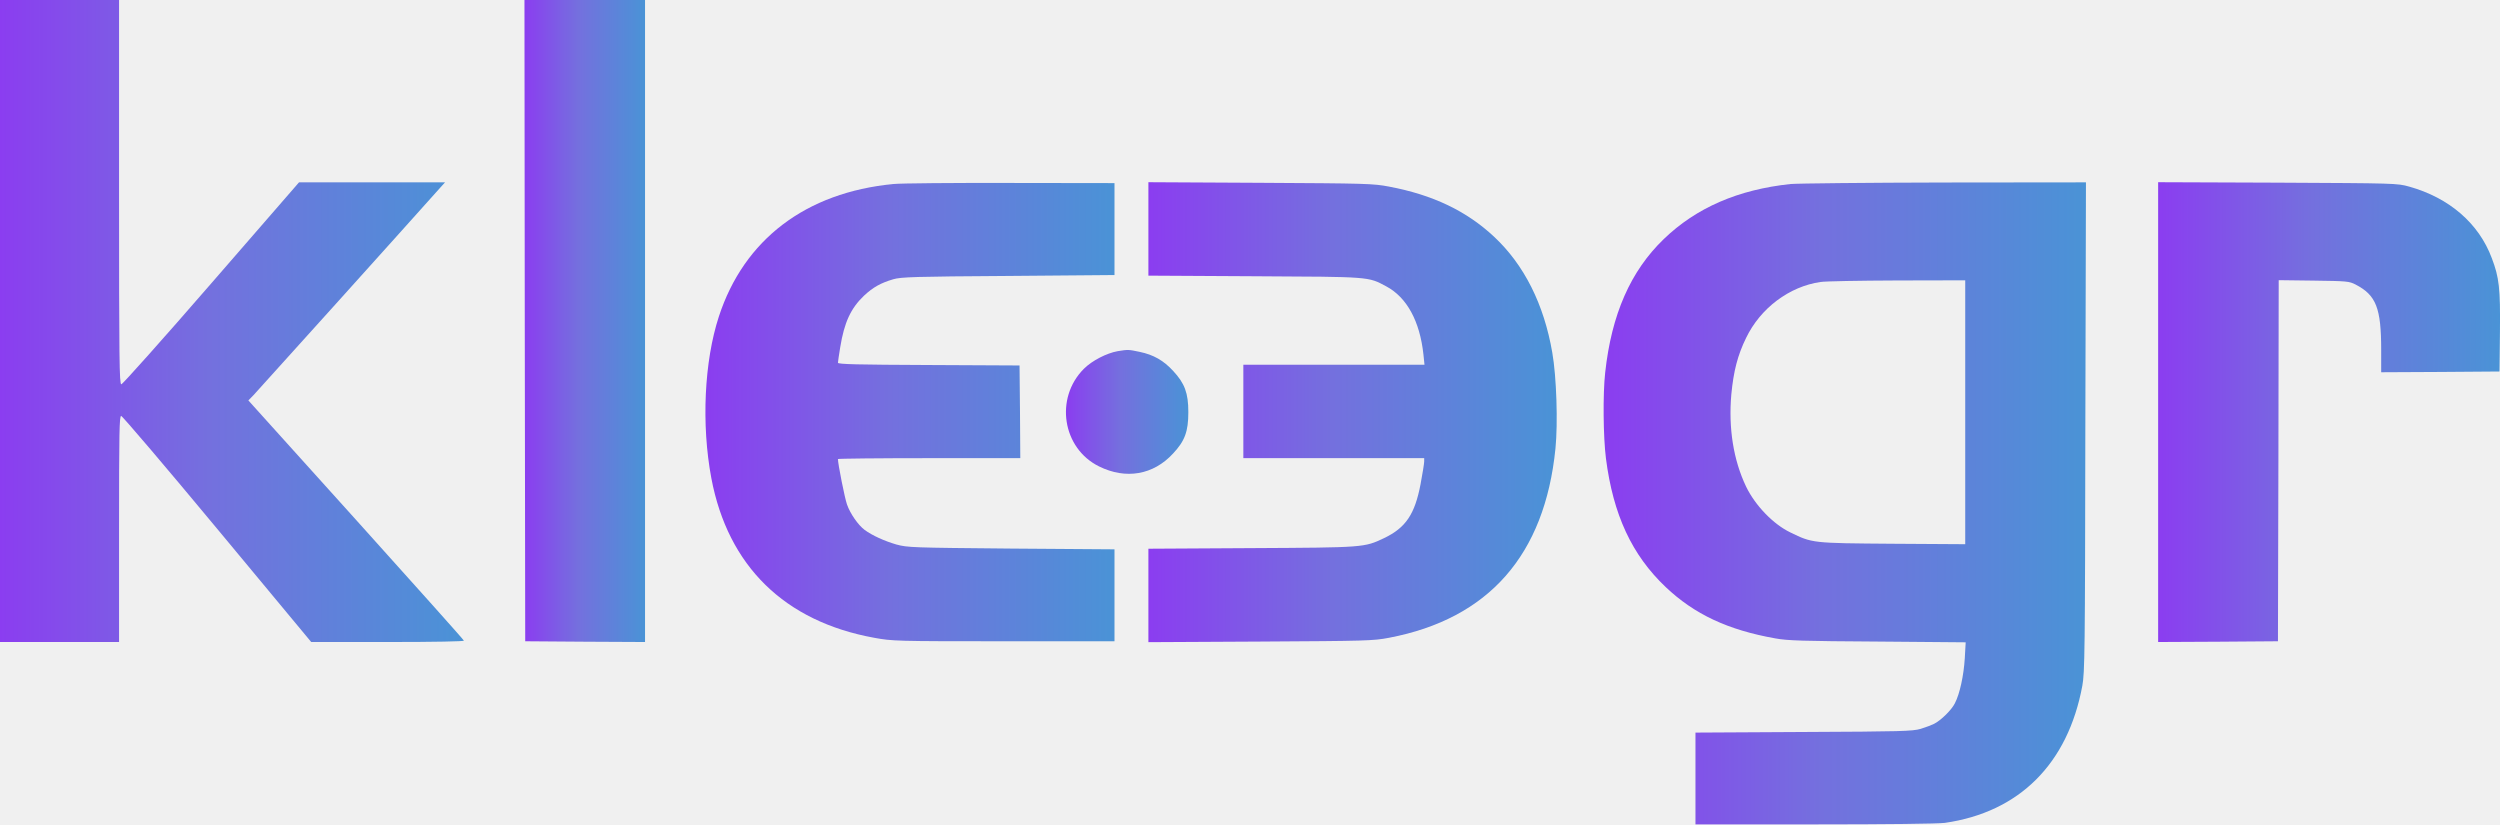
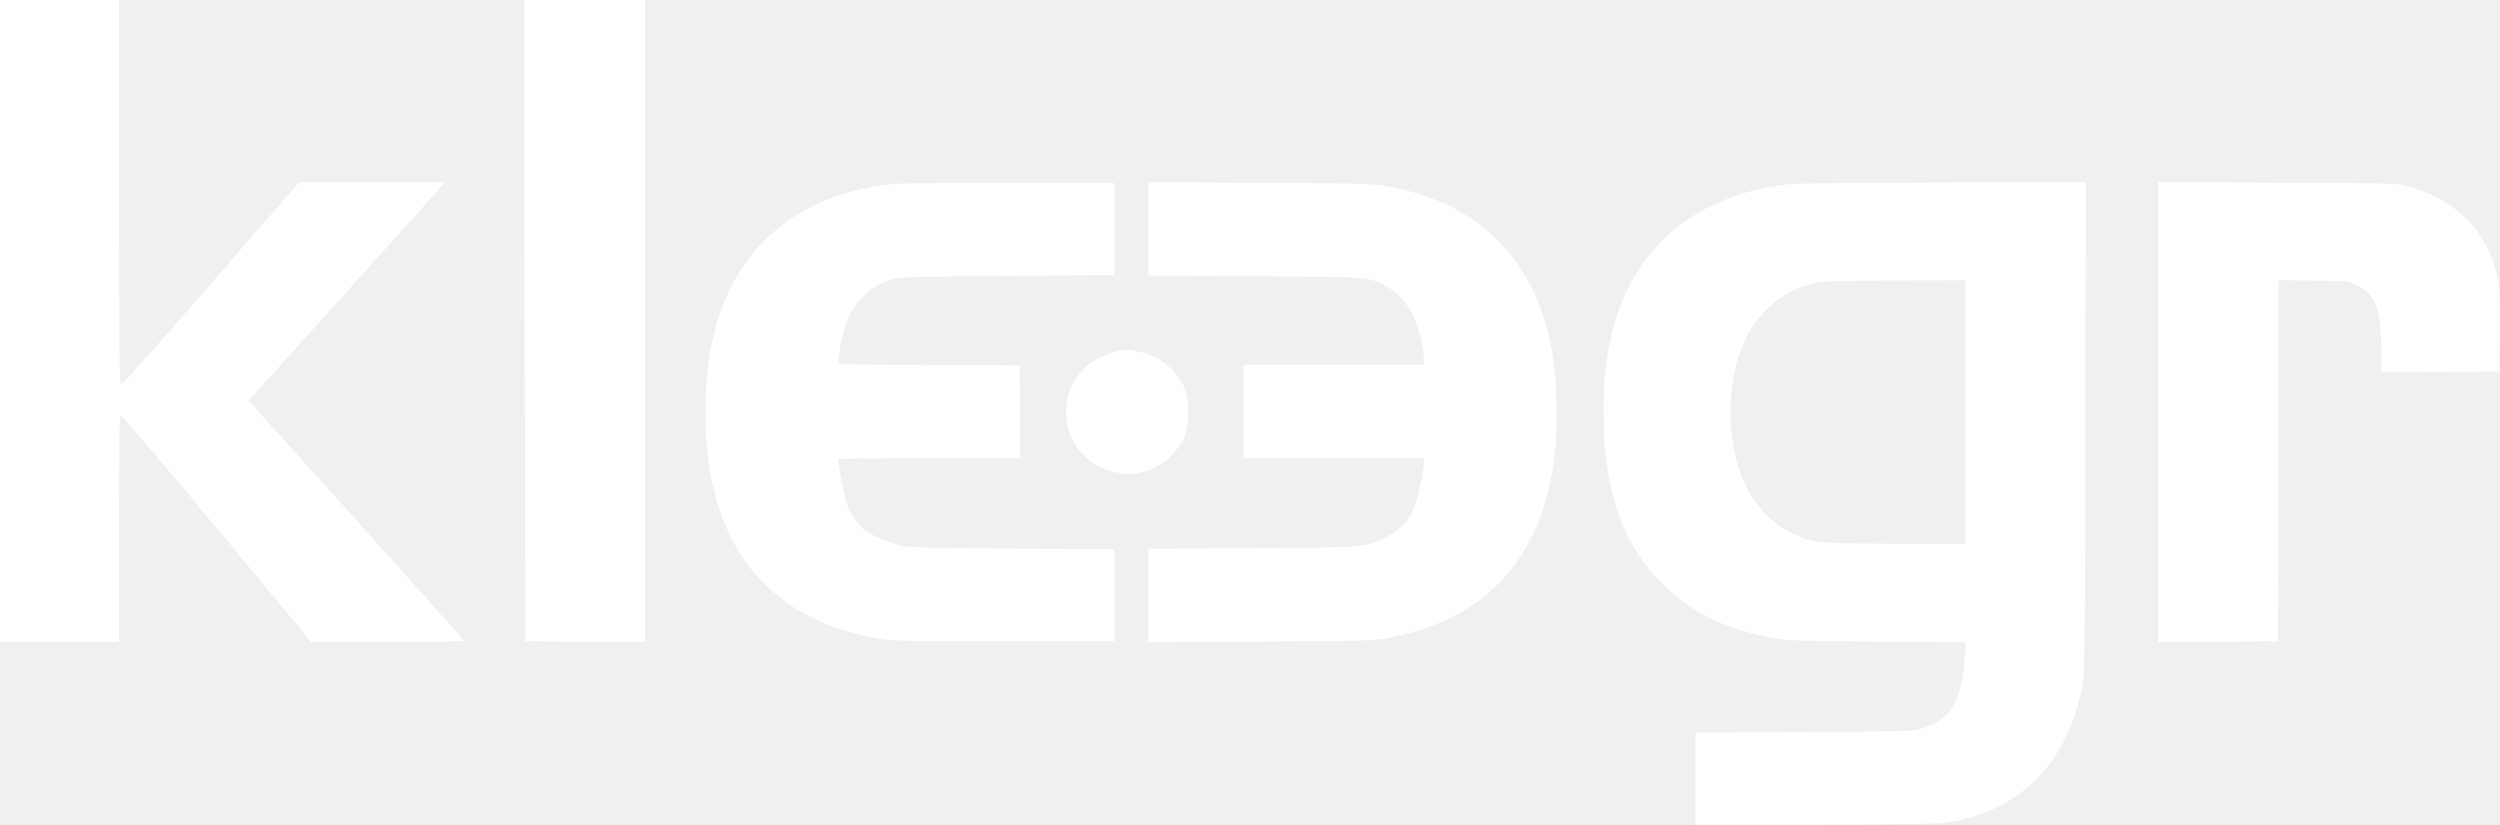
<svg xmlns="http://www.w3.org/2000/svg" viewBox="0 0 1658.835 547" role="img" aria-label="Kleegr">
-   <defs>
-     <linearGradient id="kleegrGrad" x1="0" y1="0" x2="1" y2="0">
-       <stop offset="0" stop-color="#8b3df0" />
-       <stop offset="0.45" stop-color="#7470de" />
-       <stop offset="1" stop-color="#4a93d6" />
-     </linearGradient>
-   </defs>
-   <g transform="translate(-24,571) scale(0.1,-0.1)" fill="url(#kleegrGrad)" stroke="none">
+   <g transform="translate(-24,571) scale(0.1,-0.1)" fill="#ffffff" stroke="none">
    <path d="M240 3580 l0 -2130 395 0 395 0 0 750 c0 643 2 750 14 750 8 0 295 -337 638 -750 l623 -750 508 0 c317 0 507 4 505 9 -1 6 -324 366 -716 802 l-714 792 35 36 c25 26 1012 1122 1250 1389 l20 22 -484 0 -485 0 -582 -670 c-320 -369 -589 -670 -597 -670 -13 0 -15 157 -15 1275 l0 1275 -395 0 -395 0 0 -2130z" />
    <path d="M3722 3583 l3 -2128 398 -3 397 -2 0 2130 0 2130 -400 0 -400 0 2 -2127z" />
    <path d="M6168 4489 c-581 -56 -991 -368 -1158 -879 -97 -297 -117 -716 -50 -1073 110 -583 486 -951 1081 -1059 121 -22 141 -23 859 -23 l735 0 0 305 0 305 -685 5 c-661 6 -688 7 -762 27 -79 23 -161 60 -211 97 -42 31 -96 108 -117 169 -15 42 -60 269 -60 301 0 3 272 6 605 6 l605 0 -2 308 -3 307 -602 3 c-472 2 -603 5 -603 15 0 6 7 53 15 102 27 166 70 259 158 343 60 56 110 84 194 109 51 15 140 18 763 22 l705 6 0 305 0 305 -690 1 c-379 1 -729 -2 -777 -7z" />
    <path d="M7860 4191 l0 -310 703 -4 c772 -4 754 -2 875 -67 137 -73 223 -231 247 -452 l7 -68 -601 0 -601 0 0 -310 0 -310 600 0 600 0 0 -22 c0 -13 -11 -80 -24 -150 -38 -200 -98 -290 -243 -359 -131 -62 -131 -62 -880 -66 l-683 -4 0 -310 0 -310 743 4 c703 4 748 5 853 25 662 126 1034 549 1105 1256 17 170 7 477 -21 636 -55 321 -187 583 -386 769 -183 171 -406 278 -698 333 -105 20 -150 21 -853 25 l-743 4 0 -310z" />
    <path d="M12121 4489 c-348 -37 -625 -157 -841 -365 -221 -213 -347 -500 -389 -886 -16 -144 -13 -427 5 -570 48 -374 172 -640 396 -853 191 -181 413 -285 728 -341 80 -15 187 -18 679 -21 l584 -5 -6 -106 c-7 -114 -33 -236 -66 -299 -21 -43 -92 -113 -138 -136 -16 -8 -55 -23 -88 -33 -54 -16 -128 -18 -777 -21 l-718 -4 0 -305 0 -304 793 0 c471 0 820 4 862 10 494 71 816 392 912 910 16 88 18 220 20 1718 l4 1622 -938 -1 c-516 -1 -976 -6 -1022 -10z m1159 -1515 l0 -875 -482 3 c-536 4 -532 4 -678 75 -113 54 -233 178 -294 304 -84 176 -118 388 -98 613 15 154 41 257 98 374 95 197 286 341 494 371 30 5 259 9 508 10 l452 1 0 -876z" />
    <path d="M14560 2975 l0 -1525 398 2 397 3 3 1198 2 1198 233 -3 c220 -3 234 -4 277 -26 137 -71 170 -156 170 -435 l0 -147 393 2 392 3 3 265 c3 287 -5 358 -54 487 -86 231 -283 401 -549 475 -79 22 -88 22 -872 26 l-793 3 0 -1526z" />
    <path d="M7657 3380 c-74 -13 -171 -63 -225 -117 -195 -195 -143 -528 101 -648 178 -88 360 -56 490 85 79 84 102 147 102 275 0 127 -24 191 -100 273 -64 70 -131 108 -222 127 -75 16 -77 16 -146 5z" />
  </g>
</svg>
